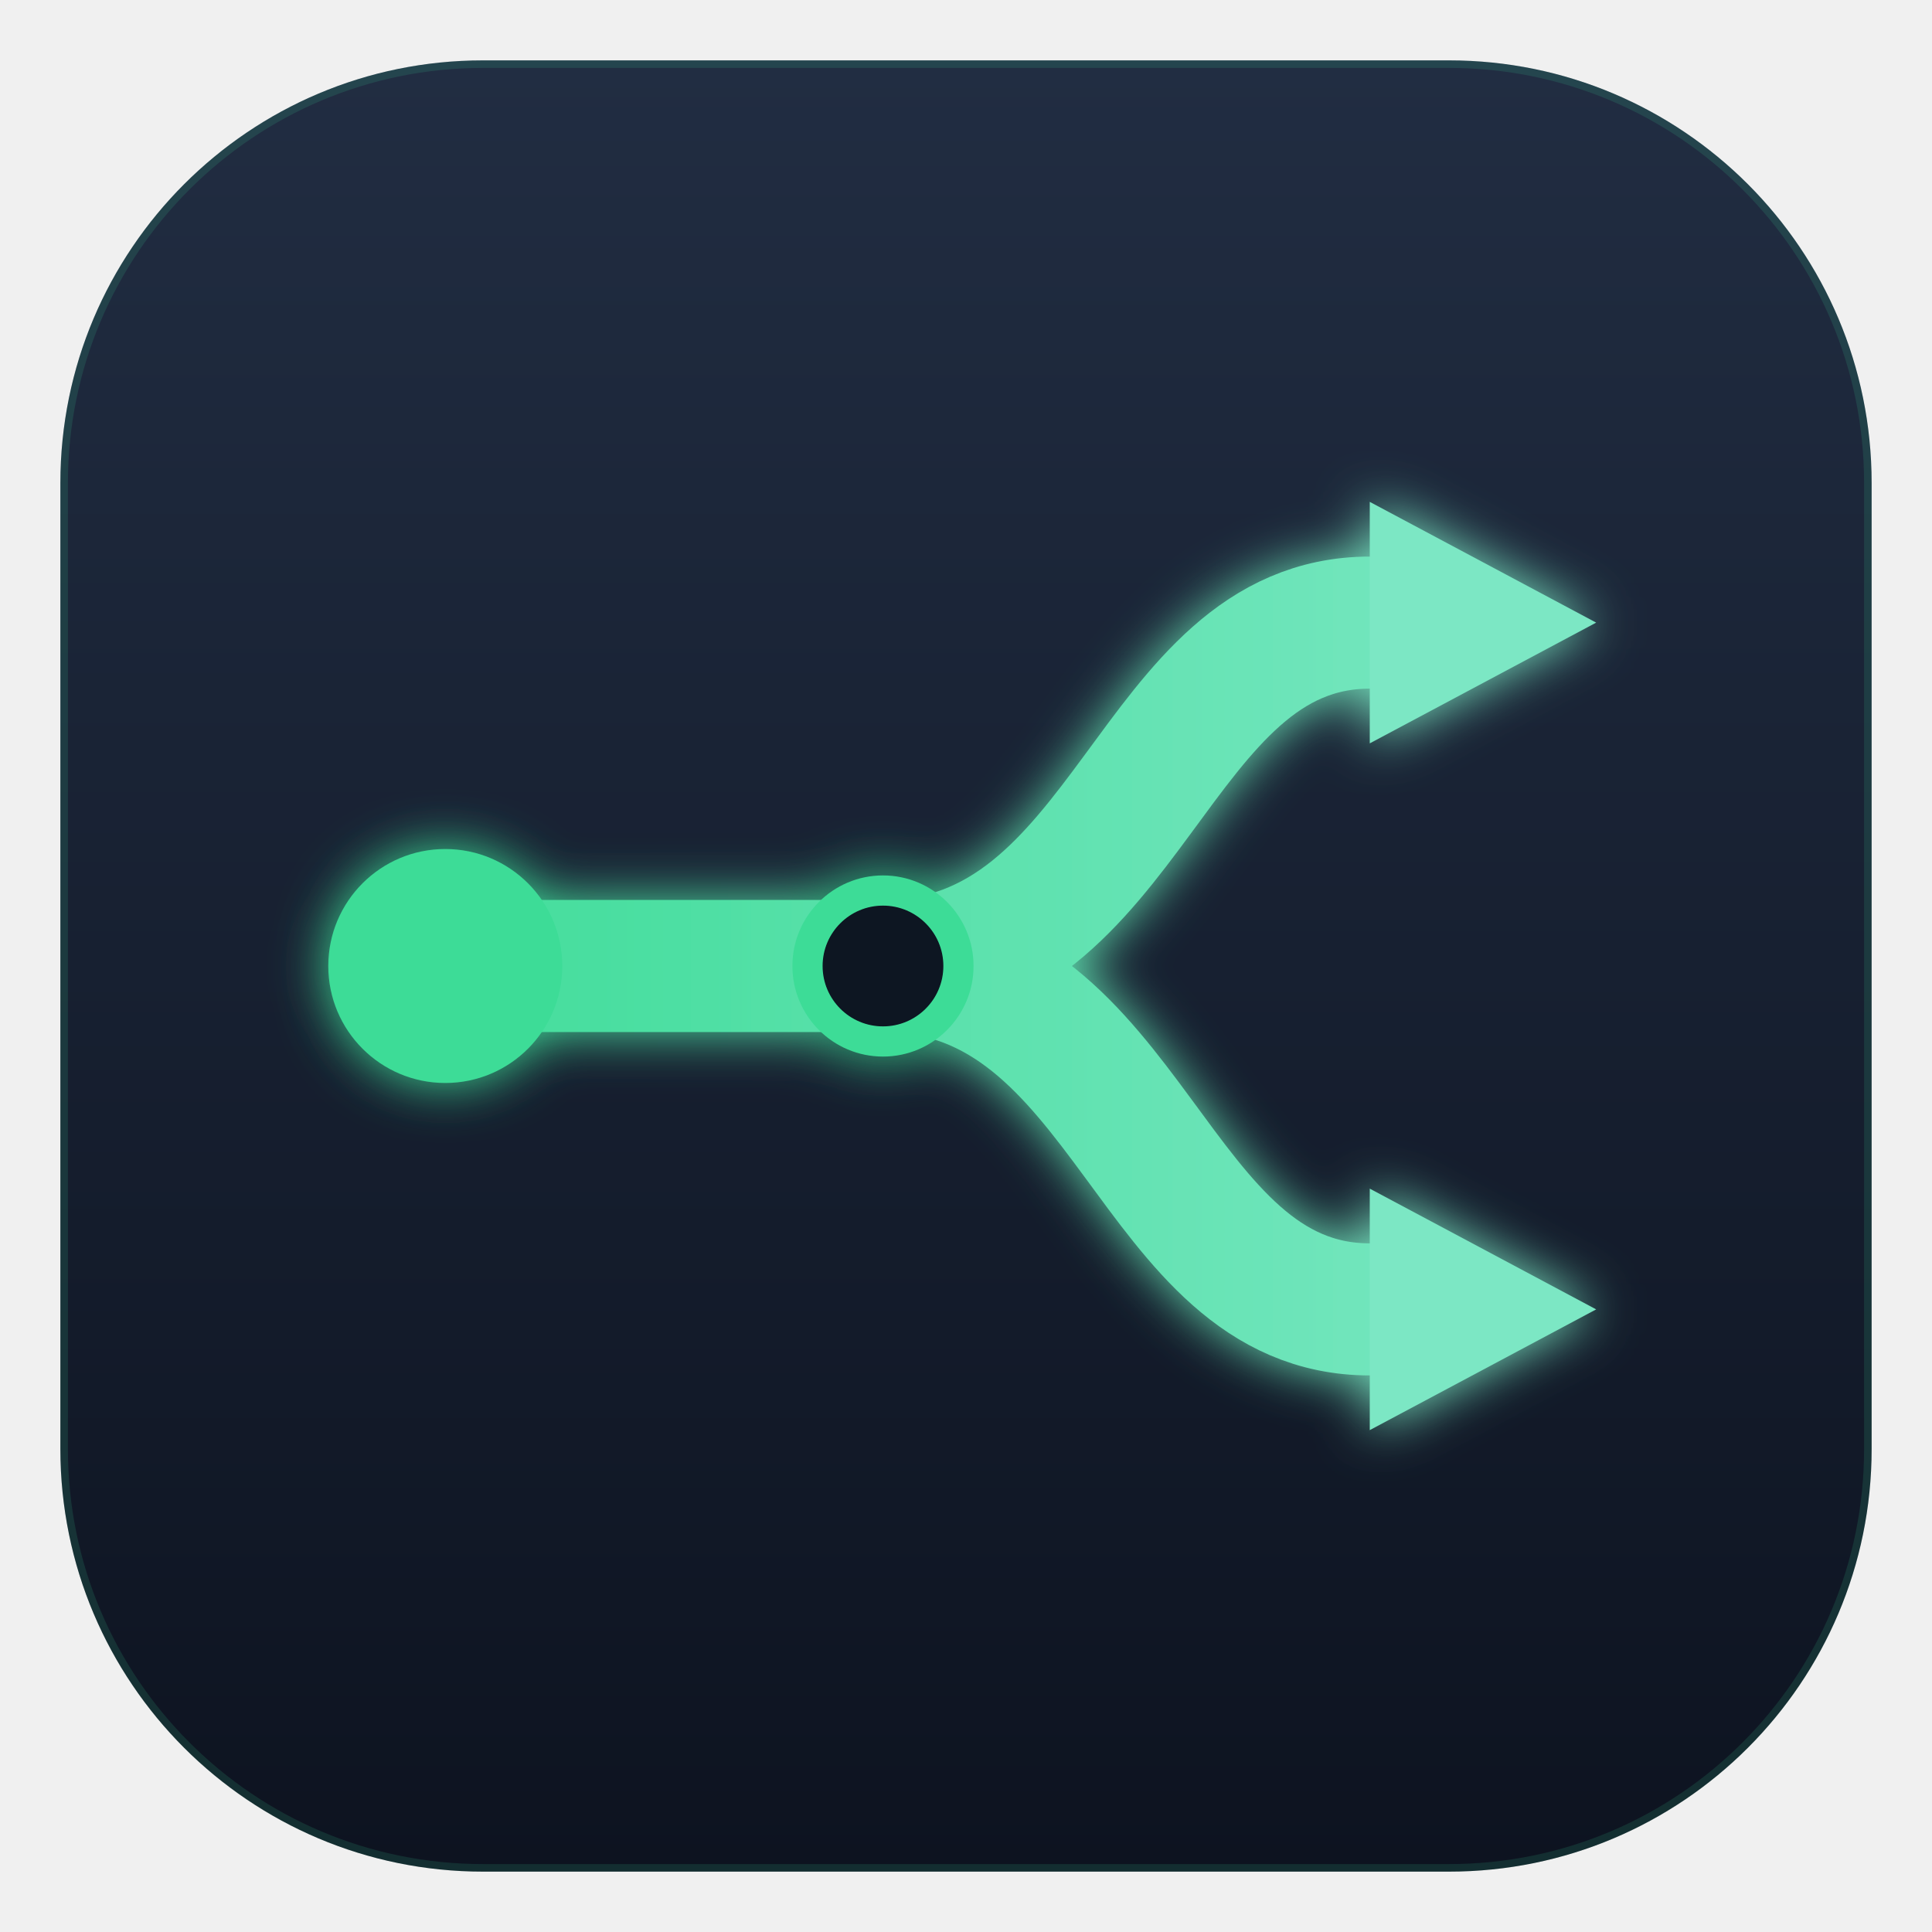
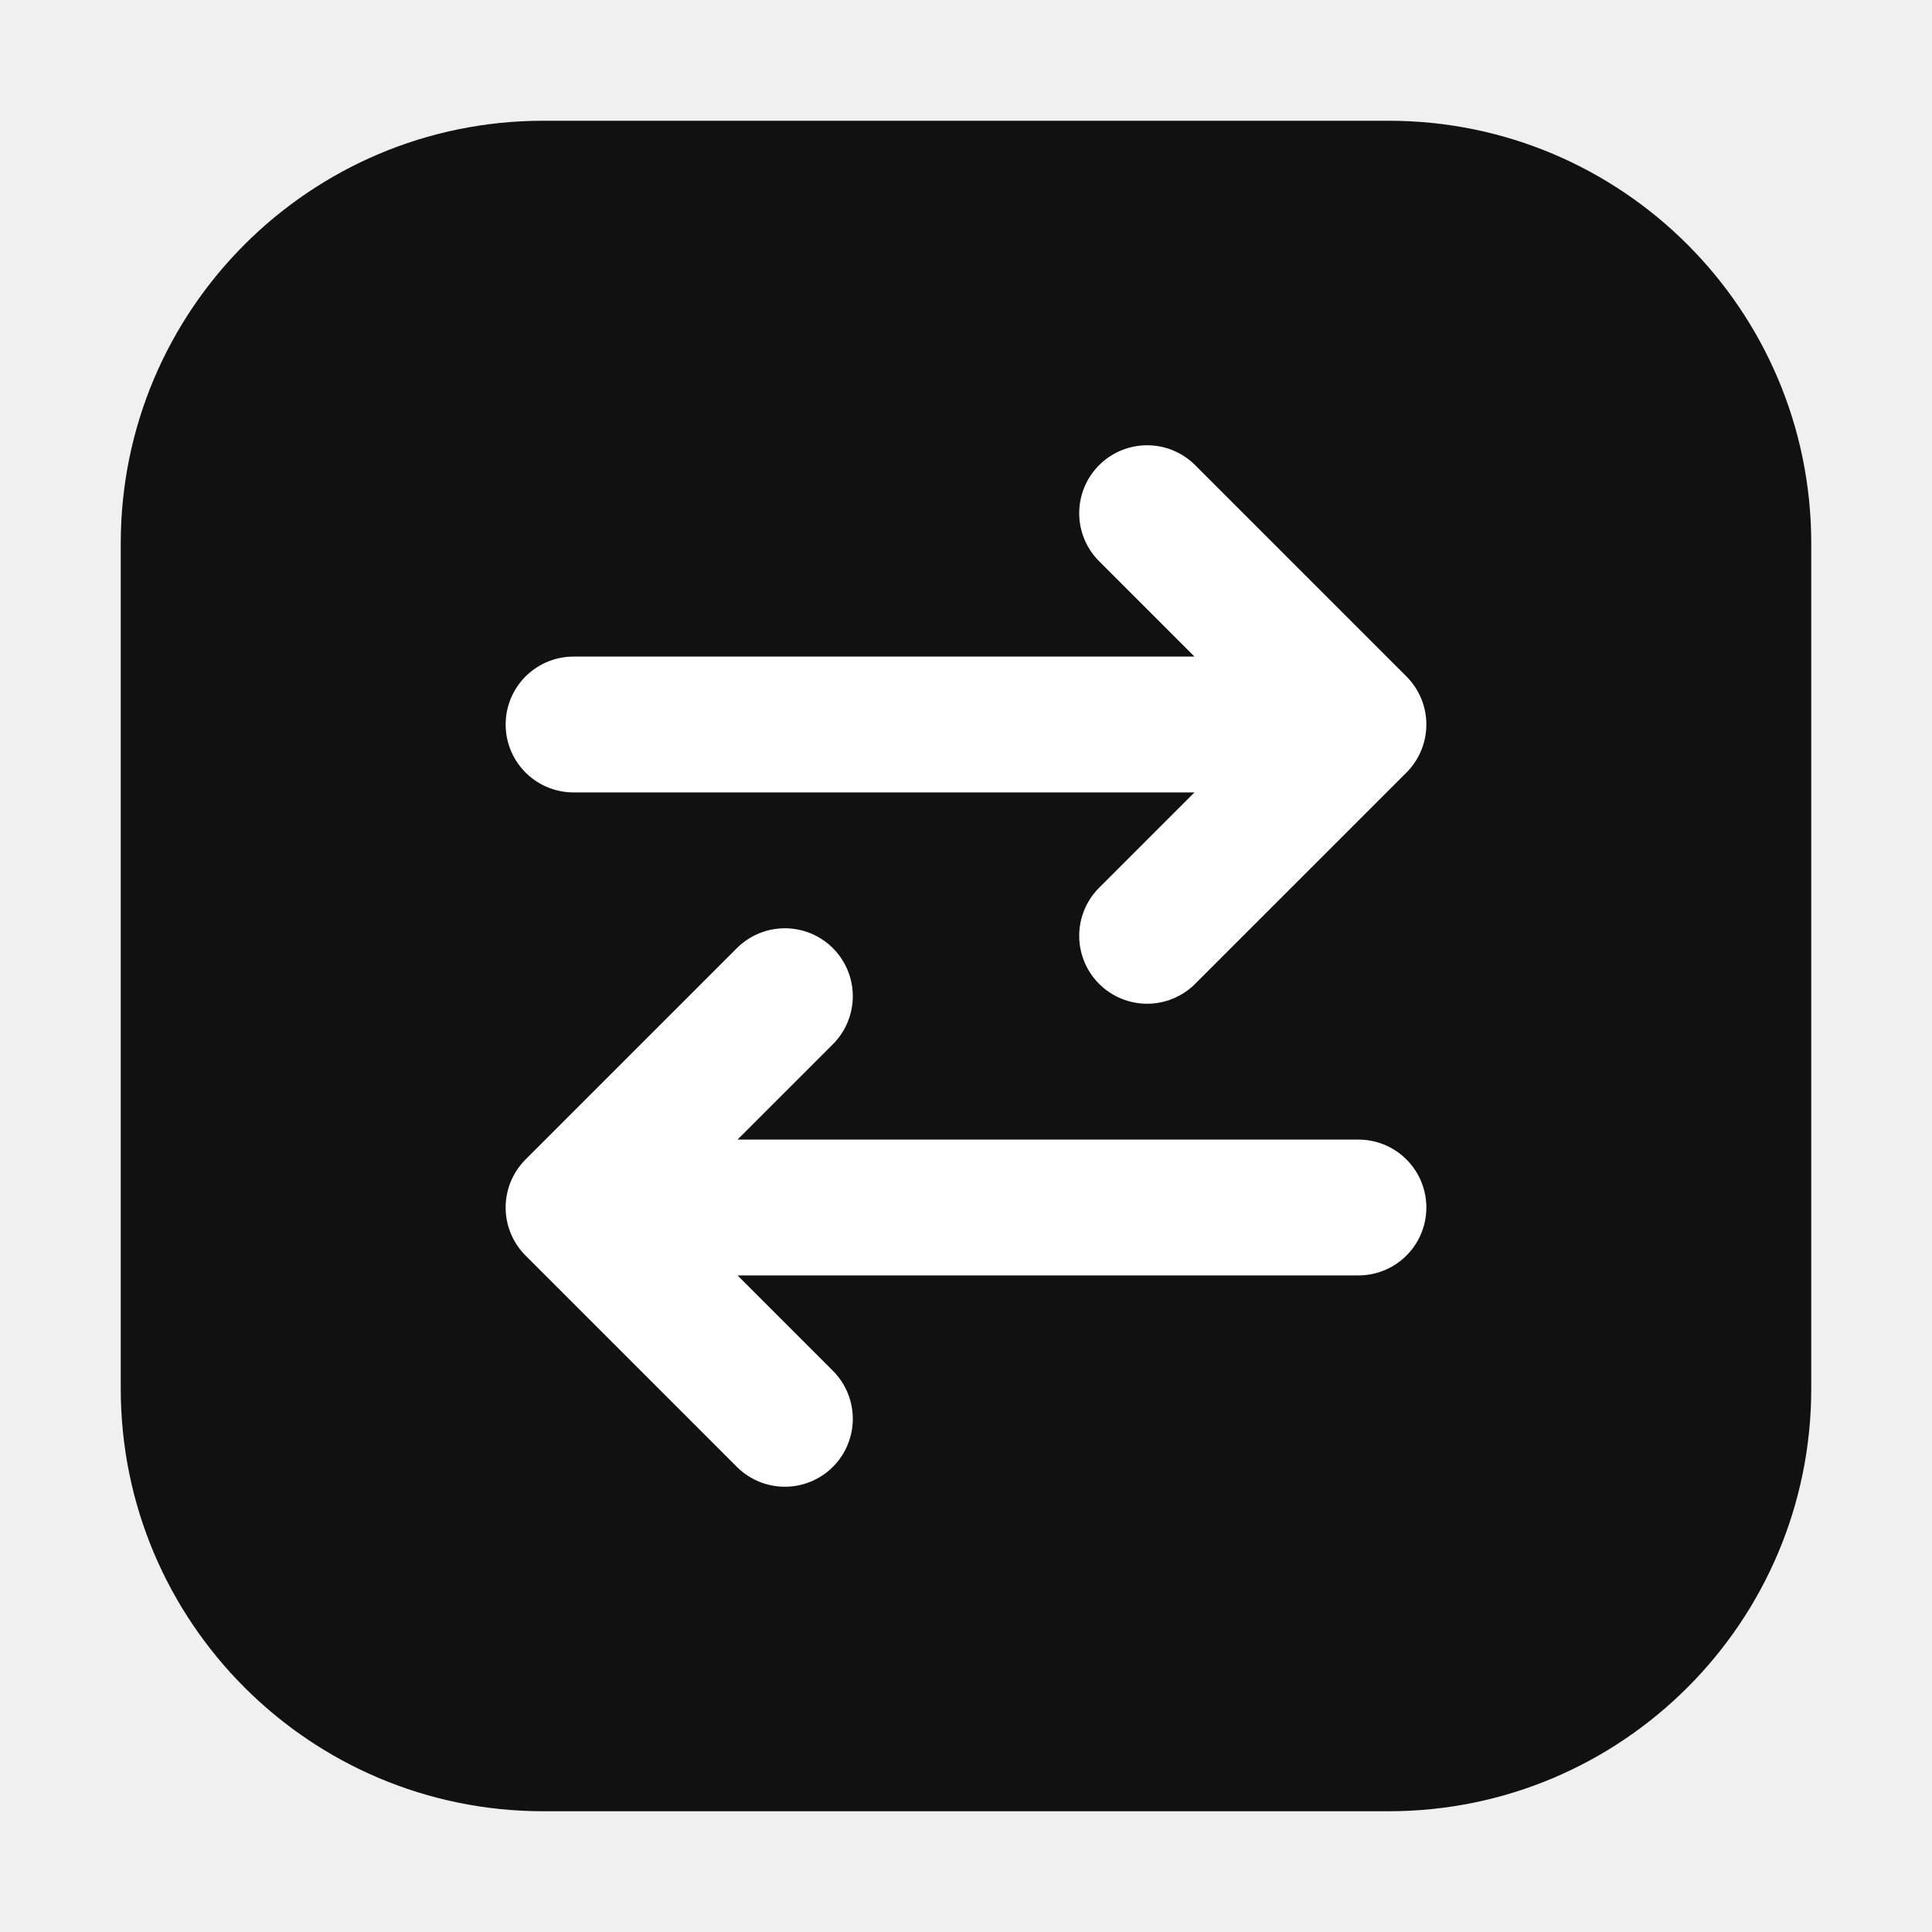
- <svg xmlns="http://www.w3.org/2000/svg" width="1024" height="1024" viewBox="0 0 1024 1024">
-   <defs>
-     <linearGradient id="bg" x1="0" y1="0" x2="0" y2="1">
-       <stop offset="0" stop-color="#212d42" />
-       <stop offset="1" stop-color="#0d1320" />
-     </linearGradient>
-     <linearGradient id="line" gradientUnits="userSpaceOnUse" x1="180" y1="0" x2="850" y2="0">
-       <stop offset="0" stop-color="#3ddc97" />
-       <stop offset="1" stop-color="#7ce7c4" />
-     </linearGradient>
-     <filter id="glow" x="-30%" y="-30%" width="160%" height="160%">
-       <feGaussianBlur stdDeviation="14" result="b" />
-       <feMerge>
-         <feMergeNode in="b" />
-         <feMergeNode in="SourceGraphic" />
-       </feMerge>
-     </filter>
-   </defs>
-   <rect x="32" y="32" width="960" height="960" rx="224" fill="url(#bg)" />
-   <rect x="34" y="34" width="956" height="956" rx="222" fill="none" stroke="#3ddc97" stroke-opacity="0.14" stroke-width="4" />
-   <g filter="url(#glow)">
-     <g fill="none" stroke="url(#line)" stroke-width="70" stroke-linecap="round">
-       <path d="M 236 512 H 468" />
-       <path d="M 468 512 C 600 512 610 330 726 330" />
-       <path d="M 468 512 C 600 512 610 694 726 694" />
-     </g>
-     <polygon points="726,266 726,394 846,330" fill="#7ce7c4" />
-     <polygon points="726,630 726,758 846,694" fill="#7ce7c4" />
-     <circle cx="236" cy="512" r="62" fill="#3ddc97" />
-     <circle cx="468" cy="512" r="40" fill="#0d1320" stroke="#3ddc97" stroke-width="16" />
-   </g>
+ <svg xmlns="http://www.w3.org/2000/svg" width="1024" height="1024" viewBox="0 0 64 64">
+   <rect x="4" y="4" width="56" height="56" rx="14" fill="#111111" />
+   <path d="M19 24H45M38 17l7 7-7 7M45 40H19M26 33l-7 7 7 7" fill="none" stroke="#ffffff" stroke-width="4.5" stroke-linecap="round" stroke-linejoin="round" />
</svg>
